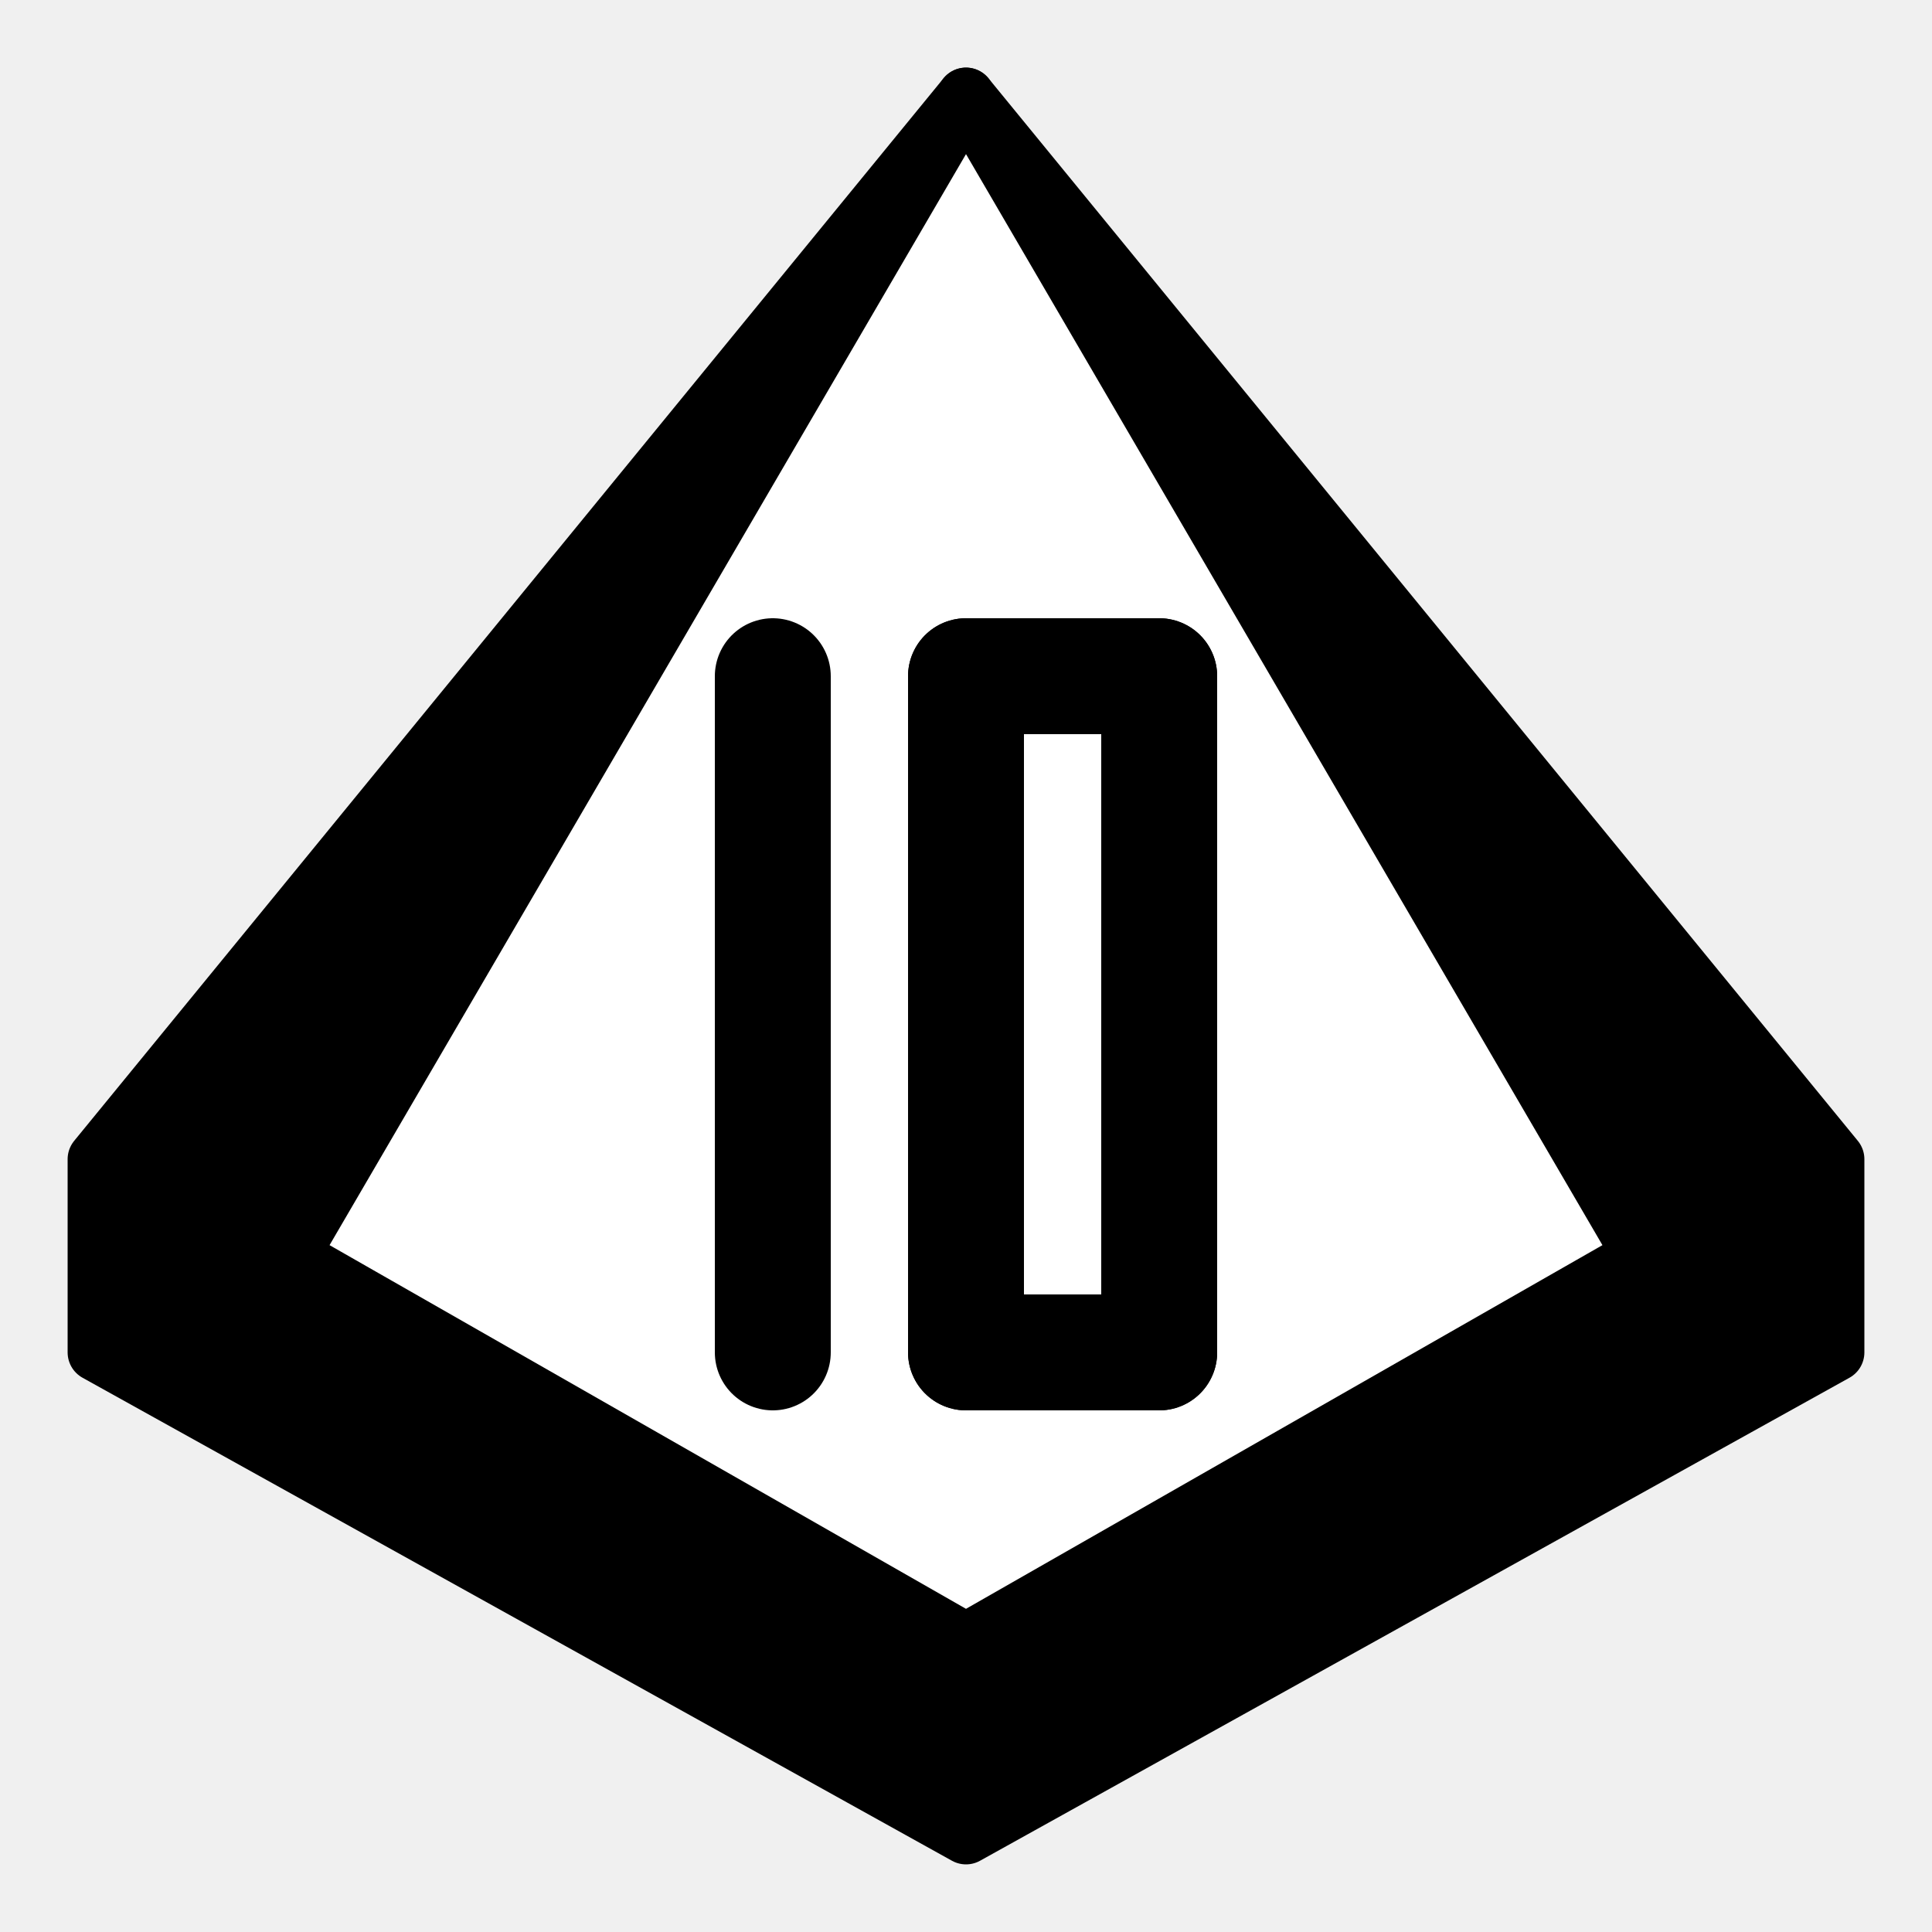
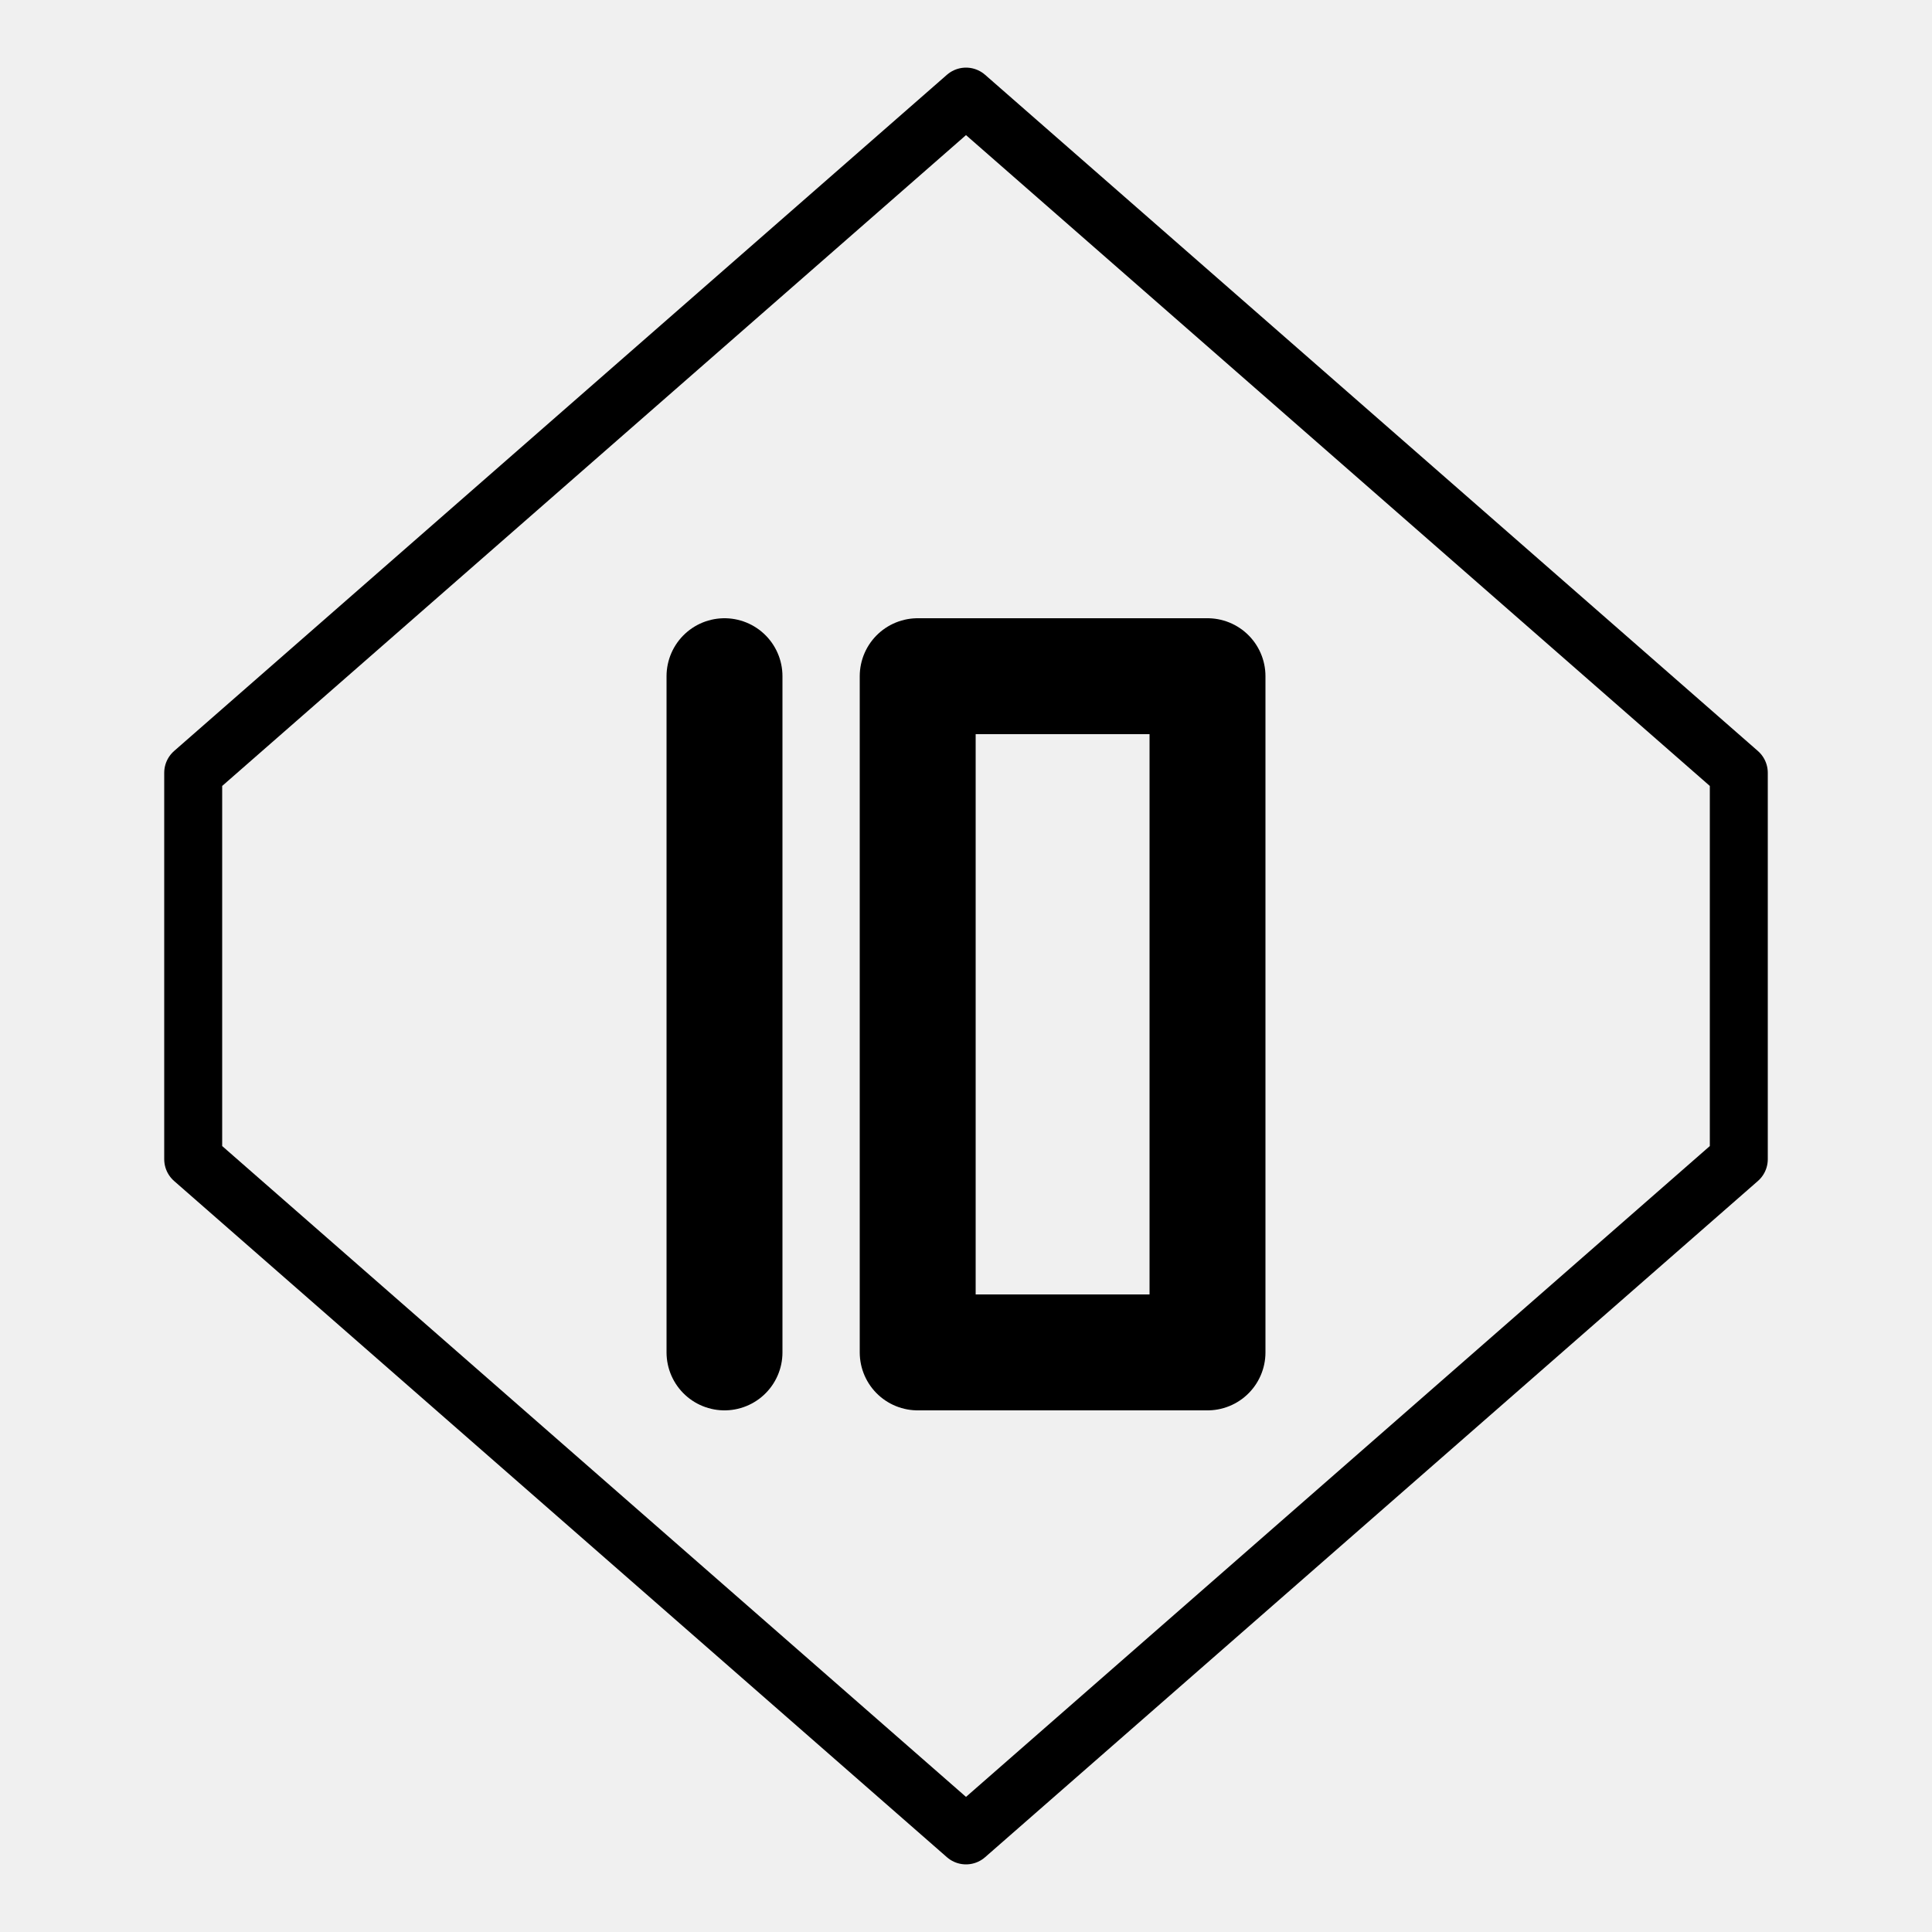
<svg xmlns="http://www.w3.org/2000/svg" width="100px" height="100px" viewBox="0 0 100 100">
  <style>
    .dice,
    .digit {
-       stroke: #000;
+       stroke: currentColor;
      stroke-linecap: round;
      stroke-linejoin: round;
+       fill: none;
    }
    .dice {
-       fill: #fff;
      stroke-width: 3;
-     }
-     .dice.back {
-       fill: #000;
    }
    .digit {
      stroke-width: 6;
-       fill: none;
    }
  </style>
-   <polygon class="dice back" points="50,5 5,60 5,70 50,95 95,70 95,60" />
-   <polygon class="dice front" points="50,5 15,65 50,85 85,65" />
-   <path class="digit" d="M40,35l0,35" />
-   <path class="digit" d="M50,35l0,35 10,0 0,-35 -10,0" />
-   <path class="digit" d="M50,35l0,35 10,0 0,-35 -10,0" />
+   <polygon class="dice" points="50,5 10,40 10,60 50,95 90,60 90,40" />
+   <path class="digit" d="M37.5,35l0,35" />
+   <path class="digit" d="M47.5,35l0,35 15,0 0,-35 -15,0" />
</svg>
